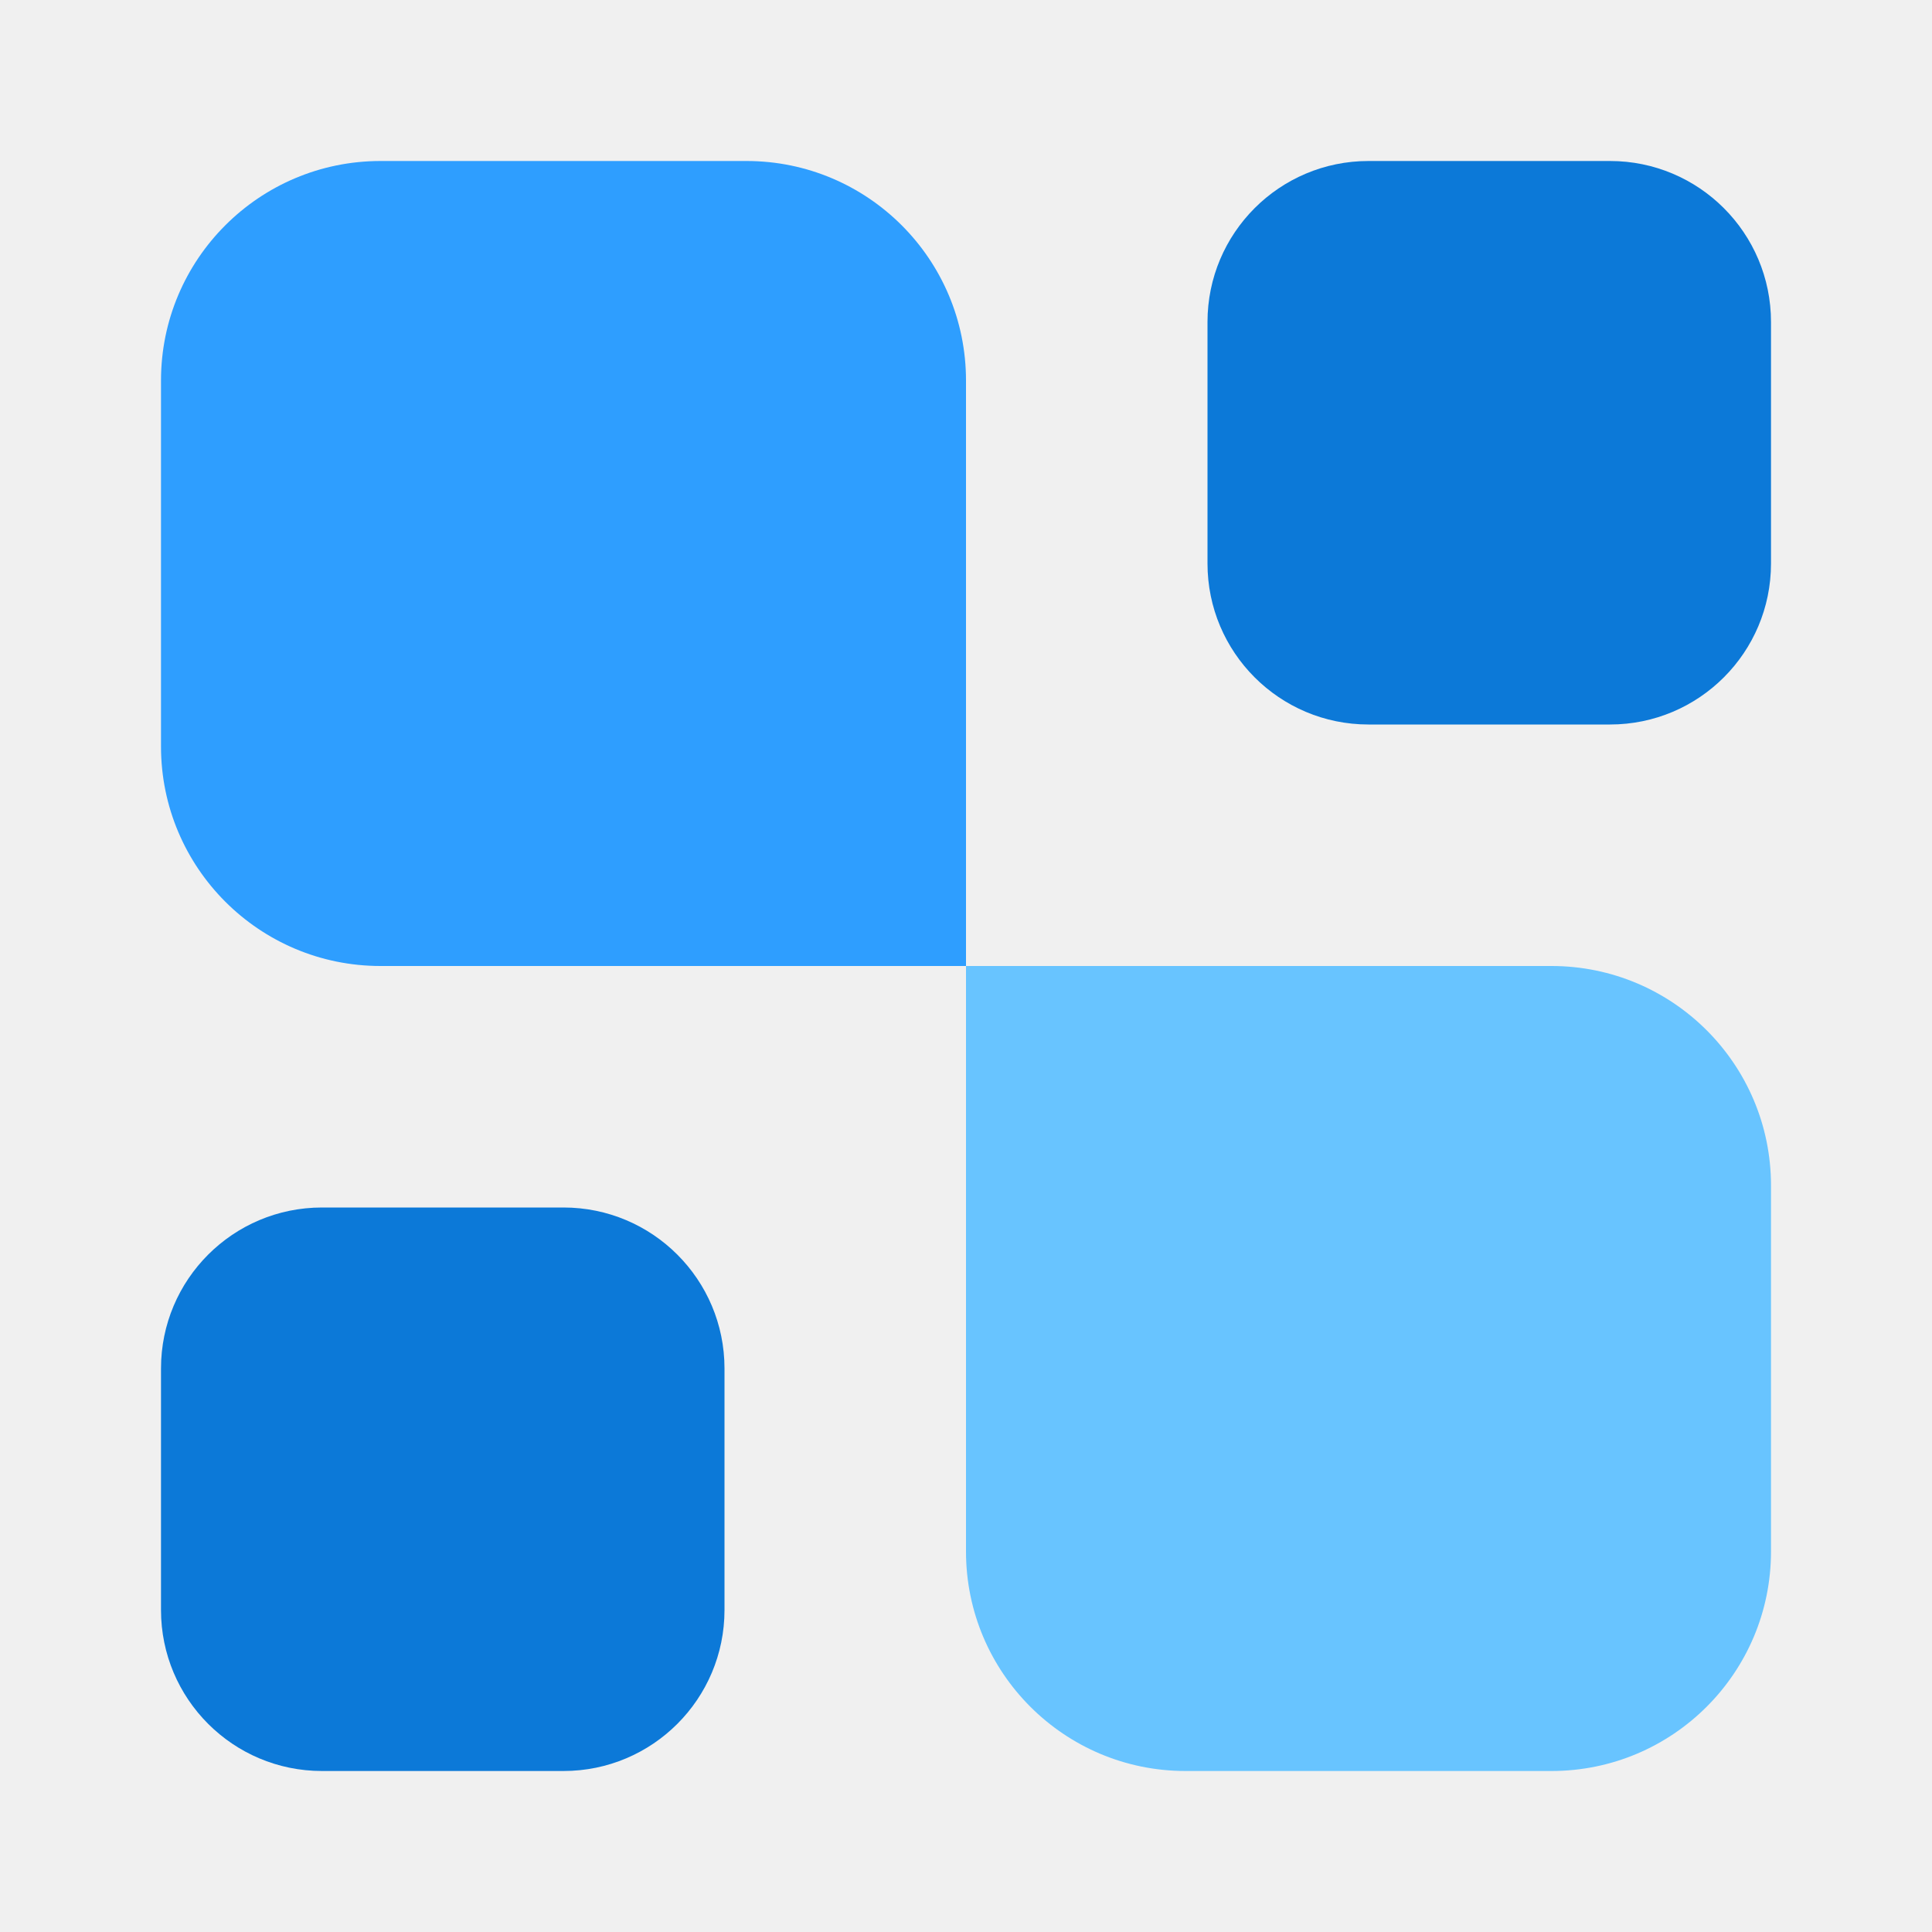
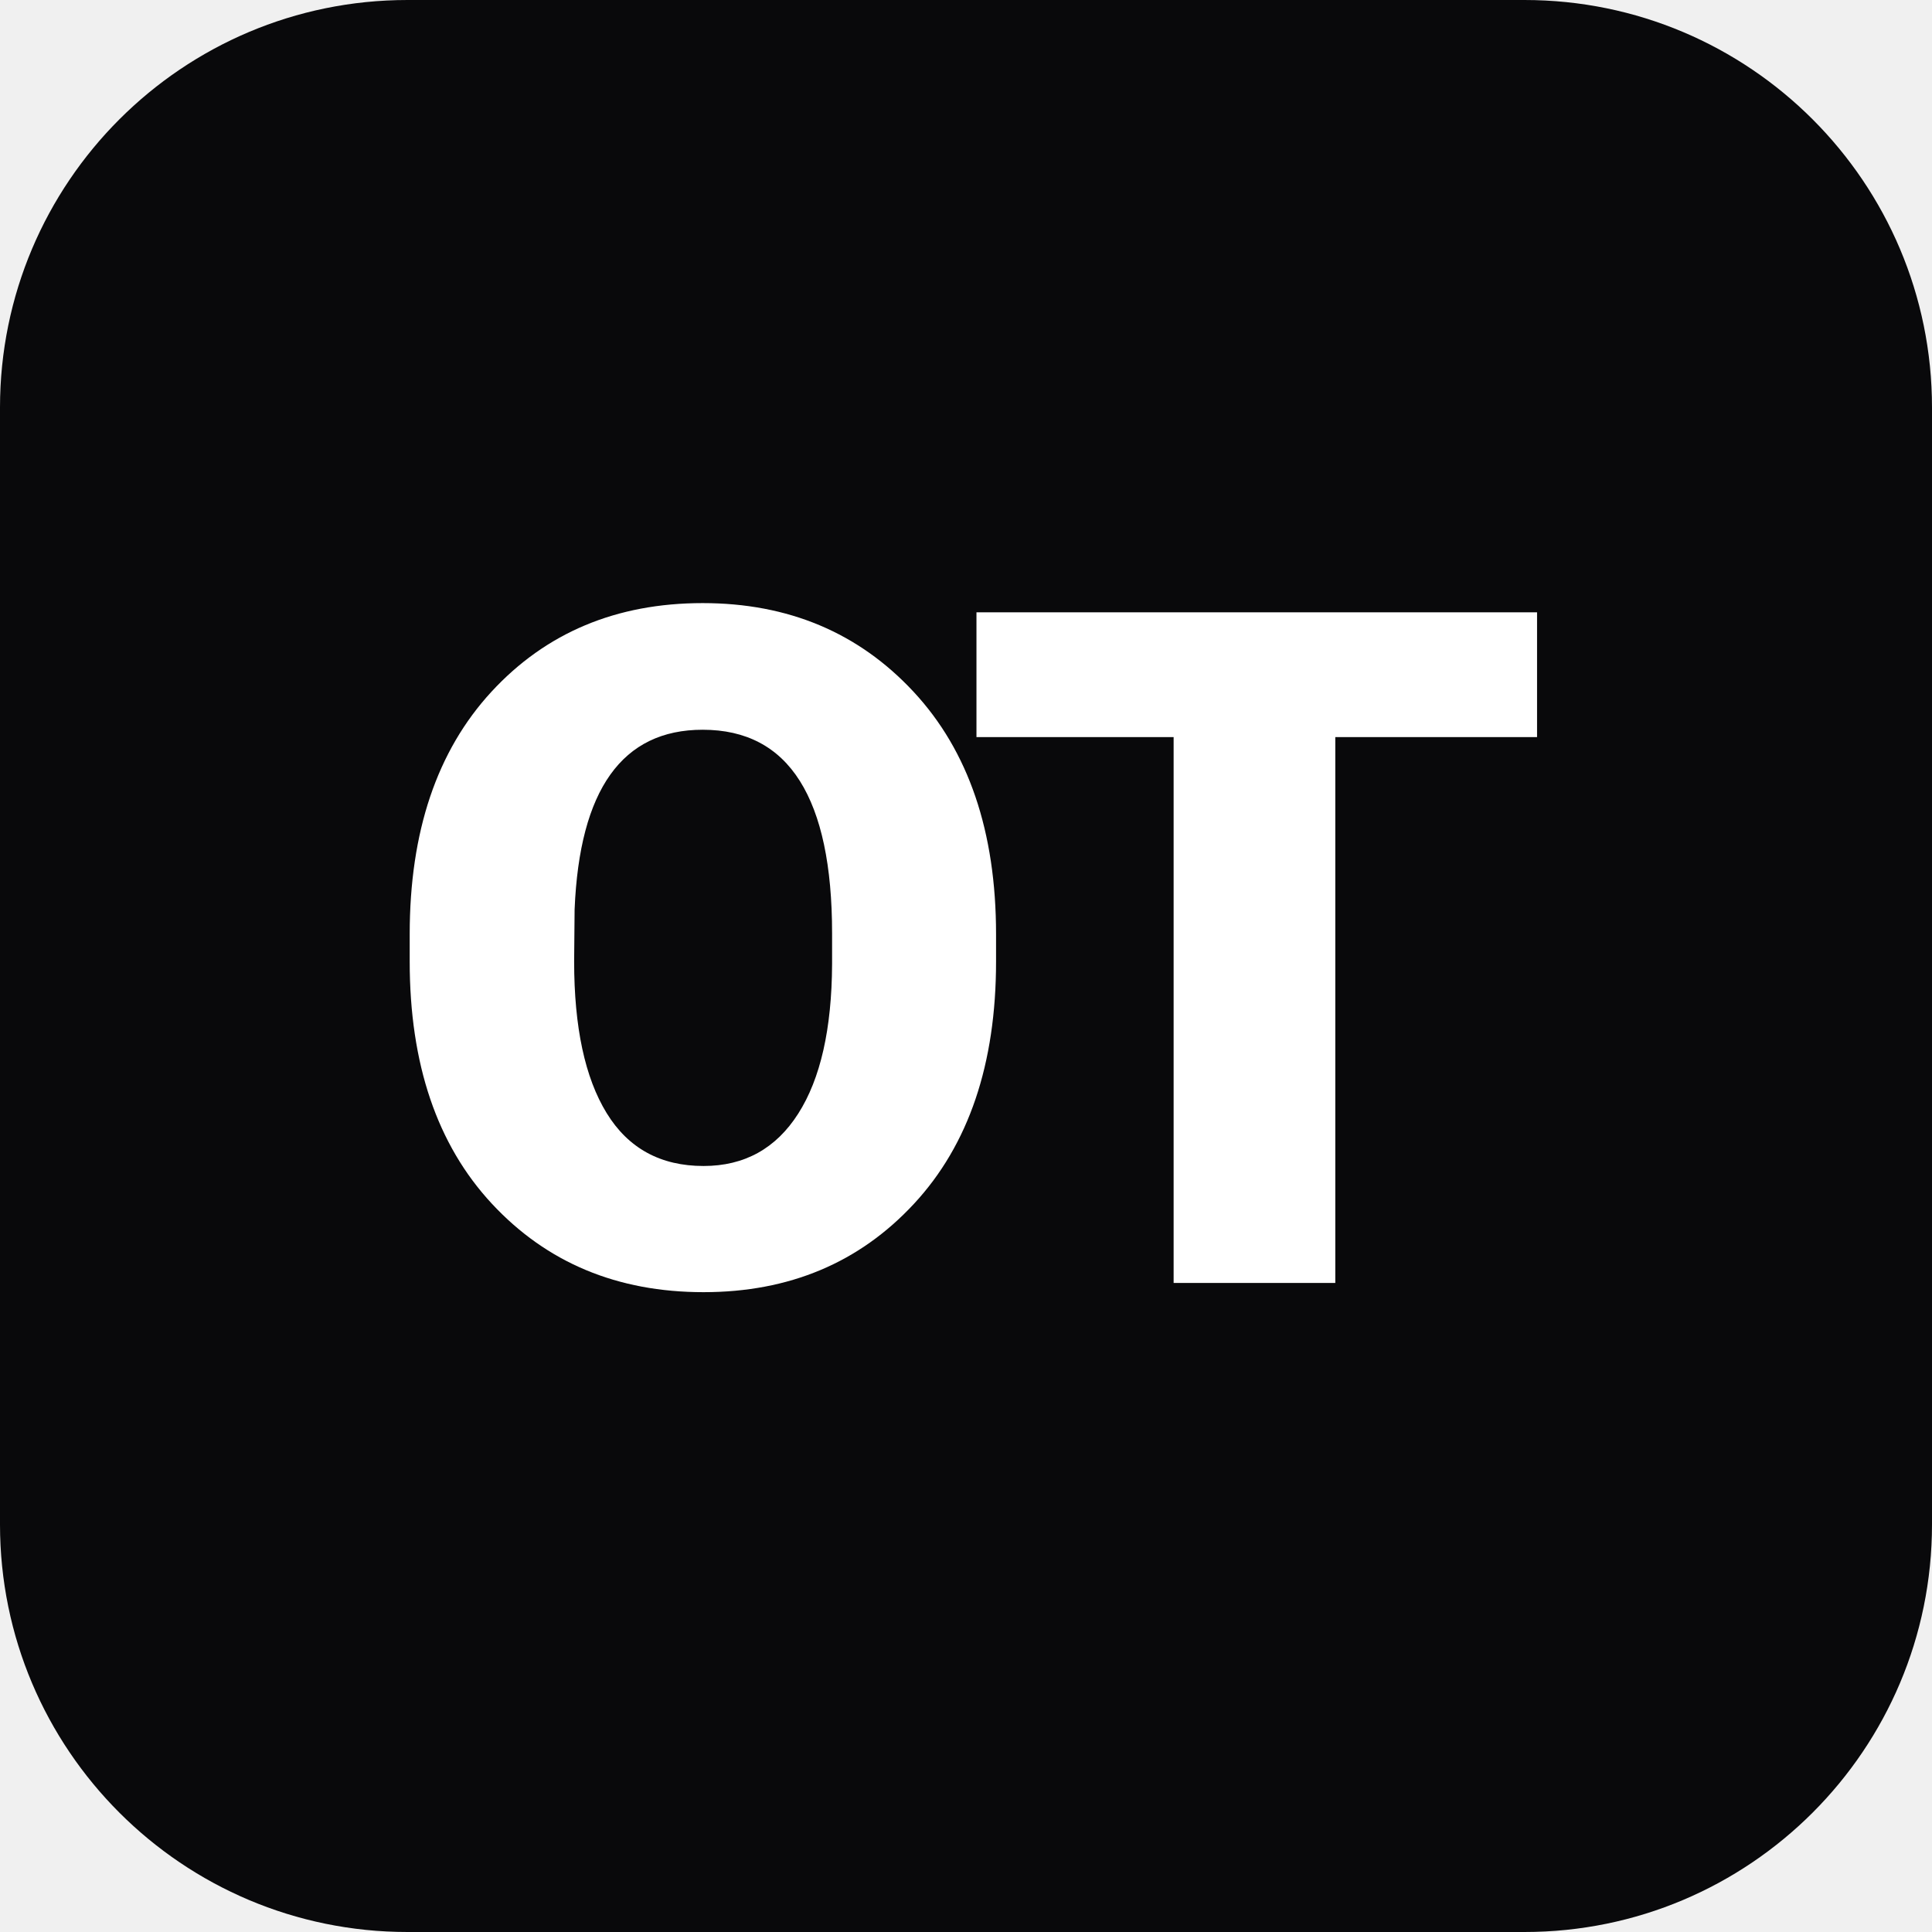
- <svg xmlns="http://www.w3.org/2000/svg" width="24" height="24" viewBox="0 0 24 24" fill="none">
-   <path d="M22 19.273C22 20.779 20.779 22 19.273 22H14.727C13.221 22 12 20.779 12 19.273V12H19.273C20.779 12 22 13.221 22 14.727V19.273Z" fill="#68C4FF" />
-   <path d="M20 2C21.105 2 22 2.895 22 4V7C22 8.105 21.105 9 20 9H17C15.895 9 15 8.105 15 7V4C15 2.895 15.895 2 17 2H20Z" fill="#0C79D8" />
-   <path d="M7 15C8.105 15 9 15.895 9 17V20C9 21.105 8.105 22 7 22H4C2.895 22 2 21.105 2 20V17C2 15.895 2.895 15 4 15H7Z" fill="#0C79D8" />
-   <path d="M12 12H4.727C3.221 12 2 10.779 2 9.273V4.727C2 3.221 3.221 2 4.727 2H9.273C10.779 2 12 3.221 12 4.727V12Z" fill="#2E9EFF" />
+ <svg xmlns="http://www.w3.org/2000/svg" viewBox="0 0 512 512" width="512" height="512">
+   <rect width="512" height="512" rx="108" fill="#09090b" />
+   <text x="256" y="340" fill="#ffffff" font-family="-apple-system, BlinkMacSystemFont, 'Segoe UI', Roboto, Helvetica, Arial, sans-serif" font-size="250" font-weight="900" letter-spacing="-8" text-anchor="middle">OT</text>
</svg>
